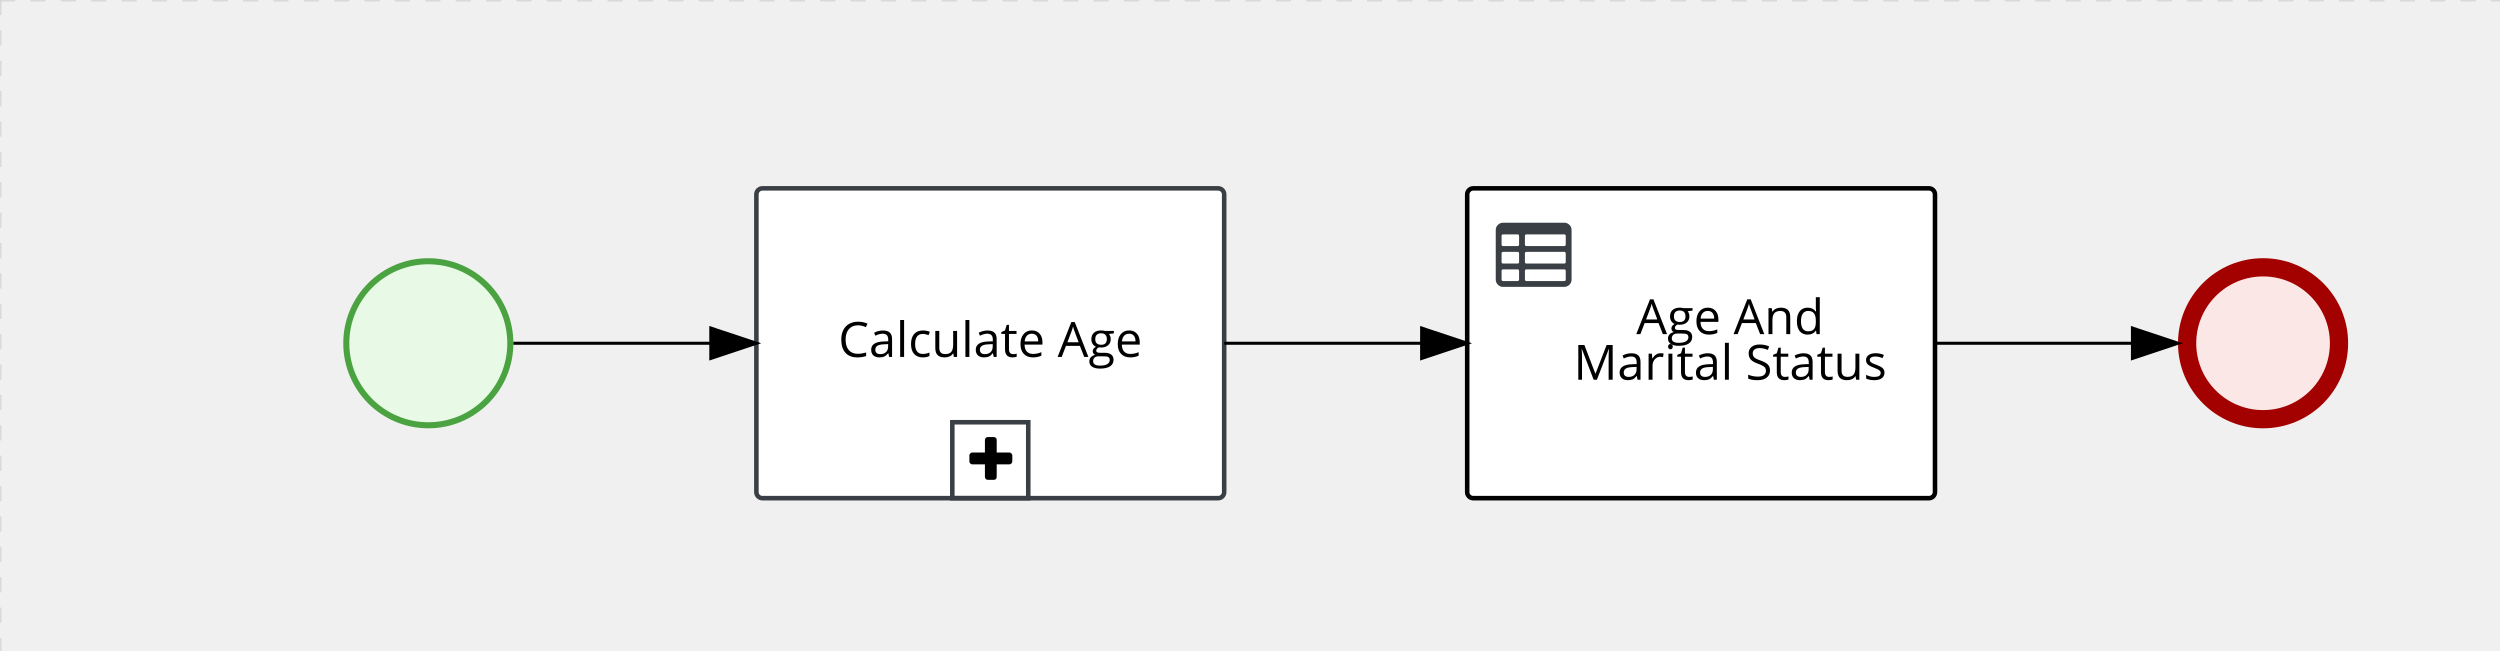
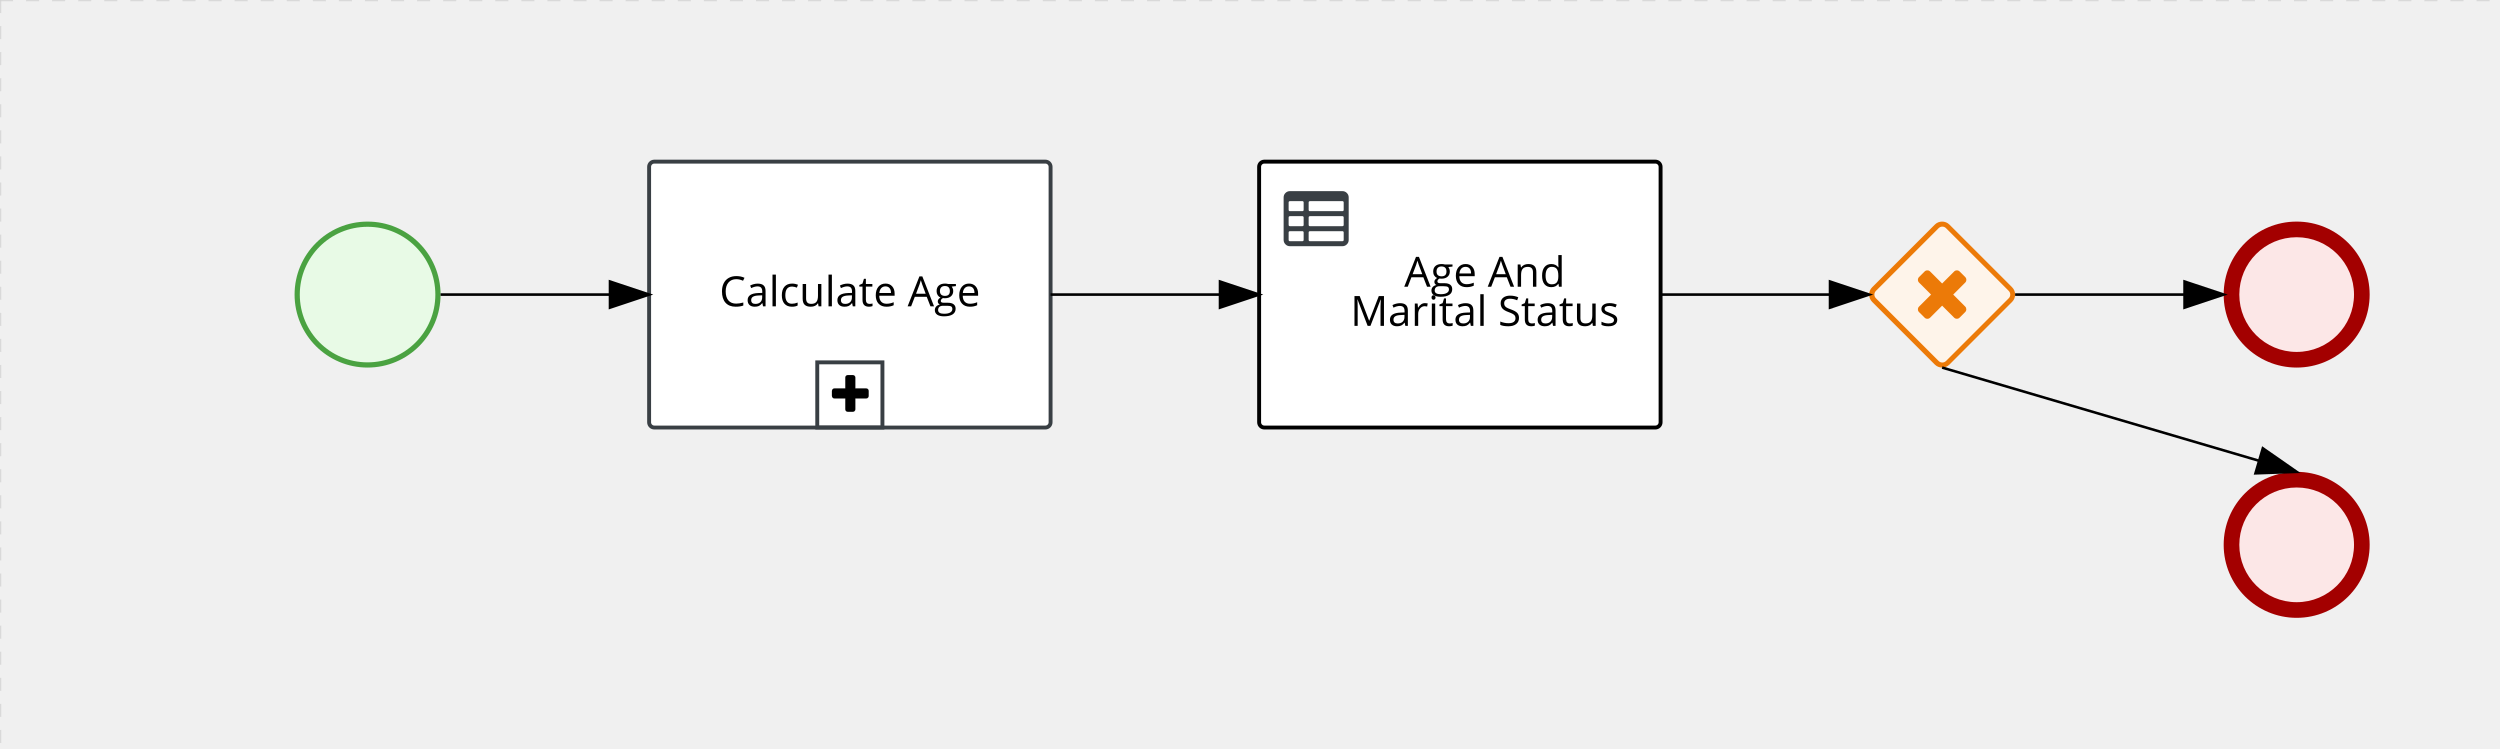
- <svg xmlns="http://www.w3.org/2000/svg" version="1.1" width="823" height="214" viewBox="0 0 823 214">
+ <svg xmlns="http://www.w3.org/2000/svg" version="1.1" width="959" height="287" viewBox="0 0 959 287">
  <defs />
  <g transform="matrix(1,0,0,1,0,0)">
    <g>
      <g>
        <g>
          <path fill="none" stroke="#d3d3d3" paint-order="fill stroke markers" d=" M 0 0 L 1200 0" stroke-miterlimit="10" stroke-opacity="0.8" stroke-dasharray="5" />
        </g>
        <g>
          <path fill="none" stroke="#d3d3d3" paint-order="fill stroke markers" d=" M 0 0 L 0 800" stroke-miterlimit="10" stroke-opacity="0.8" stroke-dasharray="5" />
        </g>
      </g>
-       <g id="_7F7B641C-A0DB-4FC1-9F9D-B3D9FEDF7816" bpmn2nodeid="_7F7B641C-A0DB-4FC1-9F9D-B3D9FEDF7816" transform="matrix(1,0,0,1,717,85)">
-         <g>
-           <path fill="none" stroke="none" />
-         </g>
-         <g transform="matrix(0.125,0,0,0.125,0,0)">
-           <g transform="matrix(1,0,0,1,0,0)">
-             <path fill="#fce7e7" stroke="none" id="_7F7B641C-A0DB-4FC1-9F9D-B3D9FEDF7816?shapeType=BACKGROUND" paint-order="stroke fill markers" d=" M 0 0 M 444 224 C 444 263.9 434.2 300.8 414.4 334.5 C 394.7 368.2 368 394.9 334.4 414.5 C 300.8 434.1 263.9 444 224 444 C 184.1 444 147.2 434.2 113.5 414.4 C 79.8 394.7 53.1 368 33.5 334.4 C 13.9 300.8 4 263.9 4 224 C 4 184.1 13.8 147.2 33.6 113.5 C 53.4 79.8 80.1 53.1 113.6 33.5 C 147.1 13.9 184.1 4 224 4 C 263.9 4 300.8 13.8 334.5 33.6 C 368.2 53.4 394.9 80.1 414.5 113.6 C 434.1 147.1 444 184.1 444 224 Z" />
-           </g>
-           <g>
-             <g transform="matrix(1,0,0,1,0,0)">
-               <g transform="matrix(1,0,0,1,0,0)">
-                 <path fill="#a30000" stroke="none" id="_7F7B641C-A0DB-4FC1-9F9D-B3D9FEDF7816?shapeType=BORDER&amp;renderType=FILL" paint-order="stroke fill markers" d=" M 0 0 M 224 0 C 100.3 0 0 100.3 0 224 C 0 347.7 100.3 448 224 448 C 347.7 448 448 347.7 448 224 C 448 100.3 347.7 0 224 0 Z M 0 0 M 224 400 C 126.8 400 48 321.2 48 224 C 48 126.8 126.8 48 224 48 C 321.2 48 400 126.8 400 224 C 400 321.2 321.2 400 224 400 Z" />
-               </g>
-             </g>
-           </g>
-         </g>
-         <g transform="matrix(1,0,0,1,28,61)" />
-       </g>
      <g id="_309DE2AB-E5EE-454F-BAEE-805C71B9DFD7" bpmn2nodeid="_309DE2AB-E5EE-454F-BAEE-805C71B9DFD7" transform="matrix(1,0,0,1,113,85)">
        <g>
          <path fill="none" stroke="none" />
        </g>
        <g transform="matrix(0.125,0,0,0.125,0,0)">
          <g transform="matrix(1,0,0,1,0,0)">
            <path fill="#e8fae6" stroke="none" id="_309DE2AB-E5EE-454F-BAEE-805C71B9DFD7?shapeType=BACKGROUND" paint-order="stroke fill markers" d=" M 0 0 M 444 224 C 444 263.9 434.2 300.8 414.4 334.5 C 394.7 368.2 368 394.9 334.4 414.5 C 300.8 434.1 263.9 444 224 444 C 184.1 444 147.2 434.2 113.5 414.4 C 79.8 394.7 53.1 368 33.5 334.4 C 13.9 300.8 4 263.9 4 224 C 4 184.1 13.8 147.2 33.6 113.5 C 53.4 79.8 80.1 53.1 113.6 33.5 C 147.1 13.9 184.1 4 224 4 C 263.9 4 300.8 13.8 334.5 33.6 C 368.2 53.4 394.9 80.1 414.5 113.6 C 434.1 147.1 444 184.1 444 224 Z" />
          </g>
          <g>
            <g transform="matrix(1,0,0,1,0,0)">
              <g transform="matrix(1,0,0,1,0,0)">
                <path fill="rgb(74,162,65)" stroke="none" id="_309DE2AB-E5EE-454F-BAEE-805C71B9DFD7?shapeType=BORDER&amp;renderType=FILL" paint-order="stroke fill markers" d=" M 0 0 M 224 0 C 100.3 0 0 100.3 0 224 C 0 347.7 100.3 448 224 448 C 347.7 448 448 347.7 448 224 C 448 100.3 347.7 0 224 0 Z M 0 0 M 224 432 C 109.1 432 16 338.9 16 224 C 16 109.1 109.1 16 224 16 C 338.9 16 432 109.1 432 224 C 432 338.9 338.9 432 224 432 Z" />
              </g>
            </g>
          </g>
        </g>
        <g transform="matrix(1,0,0,1,28,61)" />
      </g>
      <g id="_530787F6-8247-4C77-BCB2-0A57B36B3AC3" bpmn2nodeid="_530787F6-8247-4C77-BCB2-0A57B36B3AC3" transform="matrix(1,0,0,1,249,62)">
        <g>
          <path fill="none" stroke="none" />
        </g>
        <g transform="matrix(1,0,0,1,0,0)">
          <path fill="#ffffff" stroke="none" id="_530787F6-8247-4C77-BCB2-0A57B36B3AC3?shapeType=BACKGROUND" paint-order="stroke fill markers" d=" M 2 0 L 152 0 L 152 0 A 2 2 0 0 1 154 2 L 154 100 L 154 100 A 2 2 0 0 1 152 102 L 2 102 L 2 102 A 2 2 0 0 1 0 100 L 0 2 L 0 2 A 2 2 0 0 1 2 0 Z" />
        </g>
        <g transform="matrix(1,0,0,1,0,0)">
          <path fill="none" stroke="#393f44" id="_530787F6-8247-4C77-BCB2-0A57B36B3AC3?shapeType=BORDER&amp;renderType=STROKE" paint-order="fill stroke markers" d=" M 2 0 L 152 0 L 152 0 A 2 2 0 0 1 154 2 L 154 100 L 154 100 A 2 2 0 0 1 152 102 L 2 102 L 2 102 A 2 2 0 0 1 0 100 L 0 2 L 0 2 A 2 2 0 0 1 2 0 Z" stroke-miterlimit="10" stroke-width="1.5" stroke-dasharray="" />
        </g>
        <g transform="matrix(1,0,0,1,1.5,11)">
          <g transform="matrix(1,0,0,1,0,0)">
            <g transform="matrix(1,0,0,1,63,66)">
              <path fill="none" stroke="#393f44" id="_530787F6-8247-4C77-BCB2-0A57B36B3AC3undefined" paint-order="fill stroke markers" d=" M 0 0 L 25 0 L 25 25 L 0 25 L 0 0 Z Z" stroke-miterlimit="10" stroke-width="1.5" stroke-dasharray="" />
            </g>
            <g transform="matrix(0.04,0,0,0.04,68.64,69.6)">
              <path fill="#000000" stroke="#000000" id="_530787F6-8247-4C77-BCB2-0A57B36B3AC3undefined" paint-order="fill stroke markers" d=" M 0 0 M 352 184 L 352 232 C 352 238.7 349.7 244.3 345 249 C 340.3 253.7 334.7 256 328 256 L 224 256 L 224 360 C 224 366.7 221.7 372.3 217 377 C 212.3 381.7 206.7 384 200 384 L 152 384 C 145.3 384 139.7 381.7 135 377 C 130.3 372.3 128 366.7 128 360 L 128 256 L 24 256 C 17.3 256 11.7 253.7 7 249 C 2.3 244.3 0 238.7 0 232 L 0 184 C 0 177.3 2.3 171.7 7 167 C 11.7 162.3 17.3 160 24 160 L 128 160 L 128 56 C 128 49.3 130.3 43.7 135 39 C 139.7 34.3 145.3 32 152 32 L 200 32 C 206.7 32 212.3 34.3 217 39 C 221.7 43.7 224 49.3 224 56 L 224 160 L 328 160 C 334.7 160 340.3 162.3 345 167 C 349.7 171.7 352 177.3 352 184 Z" stroke-miterlimit="10" stroke-dasharray="" />
            </g>
          </g>
        </g>
        <g transform="matrix(1,0,0,1,13.32,11)">
          <g transform="matrix(1,0,0,1,0,0)">
            <g transform="matrix(1,0,0,1,63,66)">
              <path fill="none" stroke="none" />
            </g>
            <g transform="matrix(0.04,0,0,0.04,68.64,69.6)">
              <path fill="none" stroke="none" />
            </g>
            <g transform="matrix(0.04,0,0,0.04,40.32,71.04)">
              <path fill="none" stroke="none" />
            </g>
            <g transform="matrix(0.04,0,0,0.04,39.36,72)">
              <path fill="none" stroke="none" />
            </g>
          </g>
        </g>
        <g transform="matrix(1,0,0,1,26.96484,43.5)">
          <text fill="#000000" stroke="none" font-family="Open Sans" font-size="12pt" font-style="normal" font-weight="normal" text-decoration="normal" x="50.035" y="12" text-anchor="middle" dominant-baseline="alphabetic">Calculate Age</text>
        </g>
      </g>
+       <g id="_9F5DFABF-F8DC-4476-BAFC-94F05EB11836" bpmn2nodeid="_9F5DFABF-F8DC-4476-BAFC-94F05EB11836">
+         <g>
+           <path fill="none" stroke="#000000" paint-order="fill stroke markers" d=" M 169 113 L 234 113" stroke-miterlimit="10" stroke-dasharray="" />
+         </g>
+         <g transform="matrix(1,0,0,1,169,113)" />
+         <g transform="matrix(6.123233995736766e-17,1,-1,6.123233995736766e-17,249,108)">
+           <path fill="#000000" stroke="#000000" paint-order="fill stroke markers" d=" M 10 15 L 0 15 L 5 0 Z" stroke-miterlimit="10" stroke-dasharray="" />
+         </g>
+         <g transform="matrix(1,0,0,1,169,103)" />
+       </g>
+       <g transform="matrix(1,0,0,1,113,85)" />
+       <g transform="matrix(1,0,0,1,249,62)" />
      <g id="_E3C6625B-2FCB-4D22-89FC-4547EFD1FA25" bpmn2nodeid="_E3C6625B-2FCB-4D22-89FC-4547EFD1FA25" transform="matrix(1,0,0,1,483,62)">
        <g>
          <path fill="none" stroke="none" />
        </g>
        <g transform="matrix(1,0,0,1,0,0)">
          <path fill="#ffffff" stroke="none" id="_E3C6625B-2FCB-4D22-89FC-4547EFD1FA25?shapeType=BACKGROUND" paint-order="stroke fill markers" d=" M 2 0 L 152 0 L 152 0 A 2 2 0 0 1 154 2 L 154 100 L 154 100 A 2 2 0 0 1 152 102 L 2 102 L 2 102 A 2 2 0 0 1 0 100 L 0 2 L 0 2 A 2 2 0 0 1 2 0 Z" />
        </g>
        <g transform="matrix(1,0,0,1,0,0)">
-           <path fill="none" stroke="#000000" id="_E3C6625B-2FCB-4D22-89FC-4547EFD1FA25?shapeType=BORDER&amp;renderType=STROKE" paint-order="fill stroke markers" d=" M 2 0 L 152 0 L 152 0 A 2 2 0 0 1 154 2 L 154 100 L 154 100 A 2 2 0 0 1 152 102 L 2 102 L 2 102 A 2 2 0 0 1 0 100 L 0 2 L 0 2 A 2 2 0 0 1 2 0 Z" stroke-miterlimit="10" stroke-width="1.5" stroke-dasharray="" />
+           <path fill="none" stroke="rgb(0,0,0)" id="_E3C6625B-2FCB-4D22-89FC-4547EFD1FA25?shapeType=BORDER&amp;renderType=STROKE" paint-order="fill stroke markers" d=" M 2 0 L 152 0 L 152 0 A 2 2 0 0 1 154 2 L 154 100 L 154 100 A 2 2 0 0 1 152 102 L 2 102 L 2 102 A 2 2 0 0 1 0 100 L 0 2 L 0 2 A 2 2 0 0 1 2 0 Z" stroke-miterlimit="10" stroke-width="1.5" stroke-dasharray="" />
        </g>
        <g>
          <g transform="matrix(0.06,0,0,0.06,9.4,9.4)">
            <g transform="matrix(1,0,0,1,0,0)">
              <path fill="#393f44" stroke="none" id="_E3C6625B-2FCB-4D22-89FC-4547EFD1FA25undefined" paint-order="stroke fill markers" d=" M 0 0 M 128 344 L 128 296 C 128 293.7 127.2 291.8 125.8 290.2 C 124.4 288.6 122.4 288 120 288 L 40 288 C 37.7 288 35.8 288.8 34.2 290.2 C 32.6 291.6 32 293.7 32 296 L 32 344 C 32 346.3 32.8 348.2 34.2 349.8 C 35.6 351.4 37.6 352 40 352 L 120 352 C 122.3 352 124.2 351.2 125.8 349.8 C 127.4 348.4 128 346.3 128 344 Z M 0 0 M 128 248 L 128 200 C 128 197.7 127.2 195.8 125.8 194.2 C 124.4 192.6 122.4 192 120 192 L 40 192 C 37.7 192 35.8 192.8 34.2 194.2 C 32.6 195.6 32 197.7 32 200 L 32 248 C 32 250.3 32.8 252.2 34.2 253.8 C 35.6 255.4 37.6 256 40 256 L 120 256 C 122.3 256 124.2 255.2 125.8 253.8 C 127.4 252.4 128 250.3 128 248 Z M 0 0 M 376 352 C 378.3 352 380.2 351.2 381.8 349.8 C 383.4 348.4 384 346.4 384 344 L 384 296 C 384 293.7 383.2 291.8 381.8 290.2 C 380.4 288.6 378.4 288 376 288 L 168 288 C 165.7 288 163.8 288.8 162.2 290.2 C 160.6 291.6 160 293.6 160 296 L 160 344 C 160 346.3 160.8 348.2 162.2 349.8 C 163.6 351.4 165.6 352 168 352 L 376 352 Z M 0 0 M 128 152 L 128 104 C 128 101.7 127.2 99.8 125.8 98.2 C 124.4 96.6 122.3 96 120 96 L 40 96 C 37.7 96 35.8 96.8 34.2 98.2 C 32.6 99.6 32 101.7 32 104 L 32 152 C 32 154.3 32.8 156.2 34.2 157.8 C 35.6 159.4 37.6 160 40 160 L 120 160 C 122.3 160 124.2 159.2 125.8 157.8 C 127.4 156.4 128 154.3 128 152 Z M 0 0 M 376 256 C 378.3 256 380.2 255.2 381.8 253.8 C 383.4 252.4 384 250.4 384 248 L 384 200 C 384 197.7 383.2 195.8 381.8 194.2 C 380.4 192.6 378.4 192 376 192 L 168 192 C 165.7 192 163.8 192.8 162.2 194.2 C 160.6 195.6 160 197.6 160 200 L 160 248 C 160 250.3 160.8 252.2 162.2 253.8 C 163.6 255.4 165.6 256 168 256 L 376 256 Z M 0 0 M 376 160 C 378.3 160 380.2 159.2 381.8 157.8 C 383.4 156.4 384 154.4 384 152 L 384 104 C 384 101.7 383.2 99.8 381.8 98.2 C 380.4 96.6 378.3 96 376 96 L 168 96 C 165.7 96 163.8 96.8 162.2 98.2 C 160.6 99.6 160 101.6 160 104 L 160 152 C 160 154.3 160.8 156.2 162.2 157.8 C 163.6 159.4 165.6 160 168 160 L 376 160 Z M 0 0 M 416 72 L 416 344 C 416 355 412.1 364.4 404.2 372.2 C 396.3 380 387 384 376 384 L 40 384 C 29 384 19.6 380.1 11.8 372.2 C 4 364.3 0 355 0 344 L 0 72 C 0 61 3.9 51.6 11.8 43.8 C 19.7 36 29 32 40 32 L 376 32 C 387 32 396.4 35.9 404.2 43.8 C 412 51.7 416 61 416 72 Z" />
            </g>
          </g>
        </g>
        <g transform="matrix(1,0,0,1,35,36)">
          <text fill="#000000" stroke="none" font-family="Open Sans" font-size="12pt" font-style="normal" font-weight="normal" text-decoration="normal" x="51.551" y="12" text-anchor="middle" dominant-baseline="alphabetic">    Age And      </text>
          <text fill="#000000" stroke="none" font-family="Open Sans" font-size="12pt" font-style="normal" font-weight="normal" text-decoration="normal" x="51.551" y="27" text-anchor="middle" dominant-baseline="alphabetic">Marital Status</text>
        </g>
      </g>
-       <g id="_9F5DFABF-F8DC-4476-BAFC-94F05EB11836" bpmn2nodeid="_9F5DFABF-F8DC-4476-BAFC-94F05EB11836">
-         <g>
-           <path fill="none" stroke="#000000" paint-order="fill stroke markers" d=" M 169 113 L 234 113" stroke-miterlimit="10" stroke-dasharray="" />
-         </g>
-         <g transform="matrix(1,0,0,1,169,113)" />
-         <g transform="matrix(6.123233995736766e-17,1,-1,6.123233995736766e-17,249,108)">
-           <path fill="#000000" stroke="#000000" paint-order="fill stroke markers" d=" M 10 15 L 0 15 L 5 0 Z" stroke-miterlimit="10" stroke-dasharray="" />
-         </g>
-         <g transform="matrix(1,0,0,1,169,103)" />
-       </g>
      <g id="_115701C7-357C-4462-8F1A-EB2137CF4A63" bpmn2nodeid="_115701C7-357C-4462-8F1A-EB2137CF4A63">
        <g>
          <path fill="none" stroke="#000000" paint-order="fill stroke markers" d=" M 403 113 L 468 113" stroke-miterlimit="10" stroke-dasharray="" />
        </g>
        <g transform="matrix(1,0,0,1,403,113)" />
        <g transform="matrix(6.123233995736766e-17,1,-1,6.123233995736766e-17,483,108)">
          <path fill="#000000" stroke="#000000" paint-order="fill stroke markers" d=" M 10 15 L 0 15 L 5 0 Z" stroke-miterlimit="10" stroke-dasharray="" />
        </g>
        <g transform="matrix(1,0,0,1,403,103)" />
      </g>
-       <g id="_77D5C83F-C64E-4848-B690-D7F7603A0A19" bpmn2nodeid="_77D5C83F-C64E-4848-B690-D7F7603A0A19">
+       <g transform="matrix(1,0,0,1,483,62)" />
+       <g id="_8F27D2E8-A527-4F4A-9F50-608A18EFA594" bpmn2nodeid="_8F27D2E8-A527-4F4A-9F50-608A18EFA594" transform="matrix(1,0,0,1,717,85)">
+         <g>
+           <path fill="none" stroke="none" />
+         </g>
+         <g transform="matrix(0.125,0,0,0.125,0,0)">
+           <g transform="matrix(1,0,0,1,0,0)">
+             <path fill="#fef4ea" stroke="none" id="_8F27D2E8-A527-4F4A-9F50-608A18EFA594?shapeType=BACKGROUND" paint-order="stroke fill markers" d=" M 0 0 M 224.4 4.3 C 216.4 4.3 208.4 7.3 202.3 13.4 L 13.5 202.2 C 1.3 214.4 1.3 234.2 13.5 246.4 L 202.2 435.1 C 208.3 441.2 216.4 444.2 224.3 444.2 C 232.2 444.2 240.3 441.2 246.4 435.1 L 435.1 246.4 C 447.3 234.2 447.3 214.4 435.1 202.2 L 246.5 13.4 C 240.4 7.3 232.4 4.3 224.4 4.3 L 224.4 4.3 Z" />
+           </g>
+           <g>
+             <g transform="matrix(1,0,0,1,0,0)">
+               <g transform="matrix(1,0,0,1,0,0)">
+                 <path fill="rgb(236,122,8)" stroke="none" id="_8F27D2E8-A527-4F4A-9F50-608A18EFA594?shapeType=BORDER&amp;renderType=FILL" paint-order="stroke fill markers" d=" M 0 0 M 20.8 212.7 L 213.3 20.2 C 219.6 13.9 229.7 13.9 235.9 20.2 L 428.4 212.7 C 434.7 219 434.7 229.1 428.4 235.3 L 235.9 427.8 C 229.6 434.1 219.5 434.1 213.3 427.8 L 20.8 235.3 C 14.5 229.1 14.5 218.9 20.8 212.7 L 20.8 212.7 Z M 0 0 M 0 224 C 0 232.1 3.1 240.3 9.3 246.5 L 201.5 438.7 C 213.9 451.1 234.1 451.1 246.5 438.7 L 438.7 246.5 C 444.9 240.3 448 232.1 448 224 C 448 215.9 444.9 207.7 438.7 201.5 L 246.5 9.3 C 234.1 -3.1 213.9 -3.1 201.5 9.3 L 9.3 201.5 C 3.1 207.7 0 215.9 0 224 L 0 224 Z" />
+               </g>
+             </g>
+           </g>
+           <g>
+             <g transform="matrix(1,0,0,1,0,0)">
+               <g transform="matrix(1,0,0,1,0,0)">
+                 <path fill="#ec7a08" stroke="none" id="_8F27D2E8-A527-4F4A-9F50-608A18EFA594undefined" paint-order="stroke fill markers" d=" M 0 0 M 298.2 269.2 C 298.2 272.6 297.1 275.3 294.7 277.7 L 277.7 294.7 C 275.3 297.1 272.6 298.2 269.2 298.2 C 265.8 298.2 263.1 297.1 260.7 294.7 L 224 258 L 187.2 294.8 C 184.8 297.2 182.1 298.3 178.7 298.3 C 175.3 298.3 172.6 297.2 170.2 294.8 L 153.2 277.8 C 150.8 275.4 149.7 272.7 149.7 269.3 C 149.7 265.9 150.8 263.2 153.2 260.8 L 190 224 L 153.2 187.2 C 150.8 184.8 149.7 182 149.7 178.7 C 149.7 175.3 150.8 172.5 153.2 170.2 L 170.2 153.2 C 172.6 150.8 175.3 149.7 178.7 149.7 C 182.1 149.7 184.8 150.8 187.2 153.2 L 224 190 L 260.8 153.2 C 263.2 150.8 265.9 149.7 269.3 149.7 C 272.7 149.7 275.4 150.8 277.8 153.2 L 294.8 170.2 C 297.2 172.5 298.3 175.3 298.3 178.7 C 298.3 182 297.2 184.8 294.8 187.2 L 258 224 L 294.8 260.8 C 297.1 263.1 298.2 265.9 298.2 269.2 Z" />
+               </g>
+             </g>
+           </g>
+         </g>
+         <g transform="matrix(1,0,0,1,28,61)" />
+       </g>
+       <g id="_B5BE12C2-E8F1-4B50-A13A-77541B92F8C1" bpmn2nodeid="_B5BE12C2-E8F1-4B50-A13A-77541B92F8C1">
        <g>
          <path fill="none" stroke="#000000" paint-order="fill stroke markers" d=" M 637 113 L 702 113" stroke-miterlimit="10" stroke-dasharray="" />
        </g>
        <g transform="matrix(1,0,0,1,637,113)" />
        <g transform="matrix(6.123233995736766e-17,1,-1,6.123233995736766e-17,717,108)">
          <path fill="#000000" stroke="#000000" paint-order="fill stroke markers" d=" M 10 15 L 0 15 L 5 0 Z" stroke-miterlimit="10" stroke-dasharray="" />
        </g>
        <g transform="matrix(1,0,0,1,637,103)" />
      </g>
      <g transform="matrix(1,0,0,1,717,85)" />
-       <g transform="matrix(1,0,0,1,113,85)" />
-       <g transform="matrix(1,0,0,1,249,62)" />
-       <g transform="matrix(1,0,0,1,483,62)" />
+       <g id="_6BA03790-D4AA-439C-B39E-F955489F230E" bpmn2nodeid="_6BA03790-D4AA-439C-B39E-F955489F230E" transform="matrix(1,0,0,1,853,85)">
+         <g>
+           <path fill="none" stroke="none" />
+         </g>
+         <g transform="matrix(0.125,0,0,0.125,0,0)">
+           <g transform="matrix(1,0,0,1,0,0)">
+             <path fill="#fce7e7" stroke="none" id="_6BA03790-D4AA-439C-B39E-F955489F230E?shapeType=BACKGROUND" paint-order="stroke fill markers" d=" M 0 0 M 444 224 C 444 263.9 434.2 300.8 414.4 334.5 C 394.7 368.2 368 394.9 334.4 414.5 C 300.8 434.1 263.9 444 224 444 C 184.1 444 147.2 434.2 113.5 414.4 C 79.8 394.7 53.1 368 33.5 334.4 C 13.9 300.8 4 263.9 4 224 C 4 184.1 13.8 147.2 33.6 113.5 C 53.4 79.8 80.1 53.1 113.6 33.5 C 147.1 13.9 184.1 4 224 4 C 263.9 4 300.8 13.8 334.5 33.6 C 368.2 53.4 394.9 80.1 414.5 113.6 C 434.1 147.1 444 184.1 444 224 Z" />
+           </g>
+           <g>
+             <g transform="matrix(1,0,0,1,0,0)">
+               <g transform="matrix(1,0,0,1,0,0)">
+                 <path fill="rgb(163,0,0)" stroke="none" id="_6BA03790-D4AA-439C-B39E-F955489F230E?shapeType=BORDER&amp;renderType=FILL" paint-order="stroke fill markers" d=" M 0 0 M 224 0 C 100.3 0 0 100.3 0 224 C 0 347.7 100.3 448 224 448 C 347.7 448 448 347.7 448 224 C 448 100.3 347.7 0 224 0 Z M 0 0 M 224 400 C 126.8 400 48 321.2 48 224 C 48 126.8 126.8 48 224 48 C 321.2 48 400 126.8 400 224 C 400 321.2 321.2 400 224 400 Z" />
+               </g>
+             </g>
+           </g>
+         </g>
+         <g transform="matrix(1,0,0,1,28,61)" />
+       </g>
+       <g id="_0BA8C689-833E-474D-A0B8-F71E5F587EAF" bpmn2nodeid="_0BA8C689-833E-474D-A0B8-F71E5F587EAF">
+         <g>
+           <path fill="none" stroke="rgb(0,0,0)" paint-order="fill stroke markers" d=" M 773 113 L 838 113" stroke-miterlimit="10" stroke-dasharray="" />
+         </g>
+         <g transform="matrix(1,0,0,1,773,113)" />
+         <g transform="matrix(6.123233995736766e-17,1,-1,6.123233995736766e-17,853,108)">
+           <path fill="rgb(0,0,0)" stroke="rgb(0,0,0)" paint-order="fill stroke markers" d=" M 10 15 L 0 15 L 5 0 Z" stroke-miterlimit="10" stroke-dasharray="" />
+         </g>
+         <g transform="matrix(1,0,0,1,773,103)" />
+       </g>
+       <g transform="matrix(1,0,0,1,853,85)" />
+       <g id="_1DBFA1FF-4A48-461E-AAE6-810C5BEF9136" bpmn2nodeid="_1DBFA1FF-4A48-461E-AAE6-810C5BEF9136" transform="matrix(1,0,0,1,853,181)">
+         <g>
+           <path fill="none" stroke="none" />
+         </g>
+         <g transform="matrix(0.125,0,0,0.125,0,0)">
+           <g transform="matrix(1,0,0,1,0,0)">
+             <path fill="#fce7e7" stroke="none" id="_1DBFA1FF-4A48-461E-AAE6-810C5BEF9136?shapeType=BACKGROUND" paint-order="stroke fill markers" d=" M 0 0 M 444 224 C 444 263.9 434.2 300.8 414.4 334.5 C 394.7 368.2 368 394.9 334.4 414.5 C 300.8 434.1 263.9 444 224 444 C 184.1 444 147.2 434.2 113.5 414.4 C 79.8 394.7 53.1 368 33.5 334.4 C 13.9 300.8 4 263.9 4 224 C 4 184.1 13.8 147.2 33.6 113.5 C 53.4 79.8 80.1 53.1 113.6 33.5 C 147.1 13.9 184.1 4 224 4 C 263.9 4 300.8 13.8 334.5 33.6 C 368.2 53.4 394.9 80.1 414.5 113.6 C 434.1 147.1 444 184.1 444 224 Z" />
+           </g>
+           <g>
+             <g transform="matrix(1,0,0,1,0,0)">
+               <g transform="matrix(1,0,0,1,0,0)">
+                 <path fill="rgb(163,0,0)" stroke="none" id="_1DBFA1FF-4A48-461E-AAE6-810C5BEF9136?shapeType=BORDER&amp;renderType=FILL" paint-order="stroke fill markers" d=" M 0 0 M 224 0 C 100.3 0 0 100.3 0 224 C 0 347.7 100.3 448 224 448 C 347.7 448 448 347.7 448 224 C 448 100.3 347.7 0 224 0 Z M 0 0 M 224 400 C 126.8 400 48 321.2 48 224 C 48 126.8 126.8 48 224 48 C 321.2 48 400 126.8 400 224 C 400 321.2 321.2 400 224 400 Z" />
+               </g>
+             </g>
+           </g>
+         </g>
+         <g transform="matrix(1,0,0,1,28,61)" />
+       </g>
+       <g id="_066F59FB-45CD-45E7-ACBA-AD83DB2EF4D5" bpmn2nodeid="_066F59FB-45CD-45E7-ACBA-AD83DB2EF4D5">
+         <g>
+           <path fill="none" stroke="rgb(0,0,0)" paint-order="fill stroke markers" d=" M 745 141 L 866.61 176.768" stroke-miterlimit="10" stroke-dasharray="" />
+         </g>
+         <g transform="matrix(1,0,0,1,745,141)" />
+         <g transform="matrix(-0.2821663,0.9593655,-0.9593655,-0.2821663,882.4108,176.2032)">
+           <path fill="rgb(0,0,0)" stroke="rgb(0,0,0)" paint-order="fill stroke markers" d=" M 10 15 L 0 15 L 5 0 Z" stroke-miterlimit="10" stroke-dasharray="" />
+         </g>
+         <g transform="matrix(1,0,0,1,747.8217,151.4063)" />
+       </g>
+       <g transform="matrix(1,0,0,1,853,181)" />
    </g>
  </g>
</svg>
